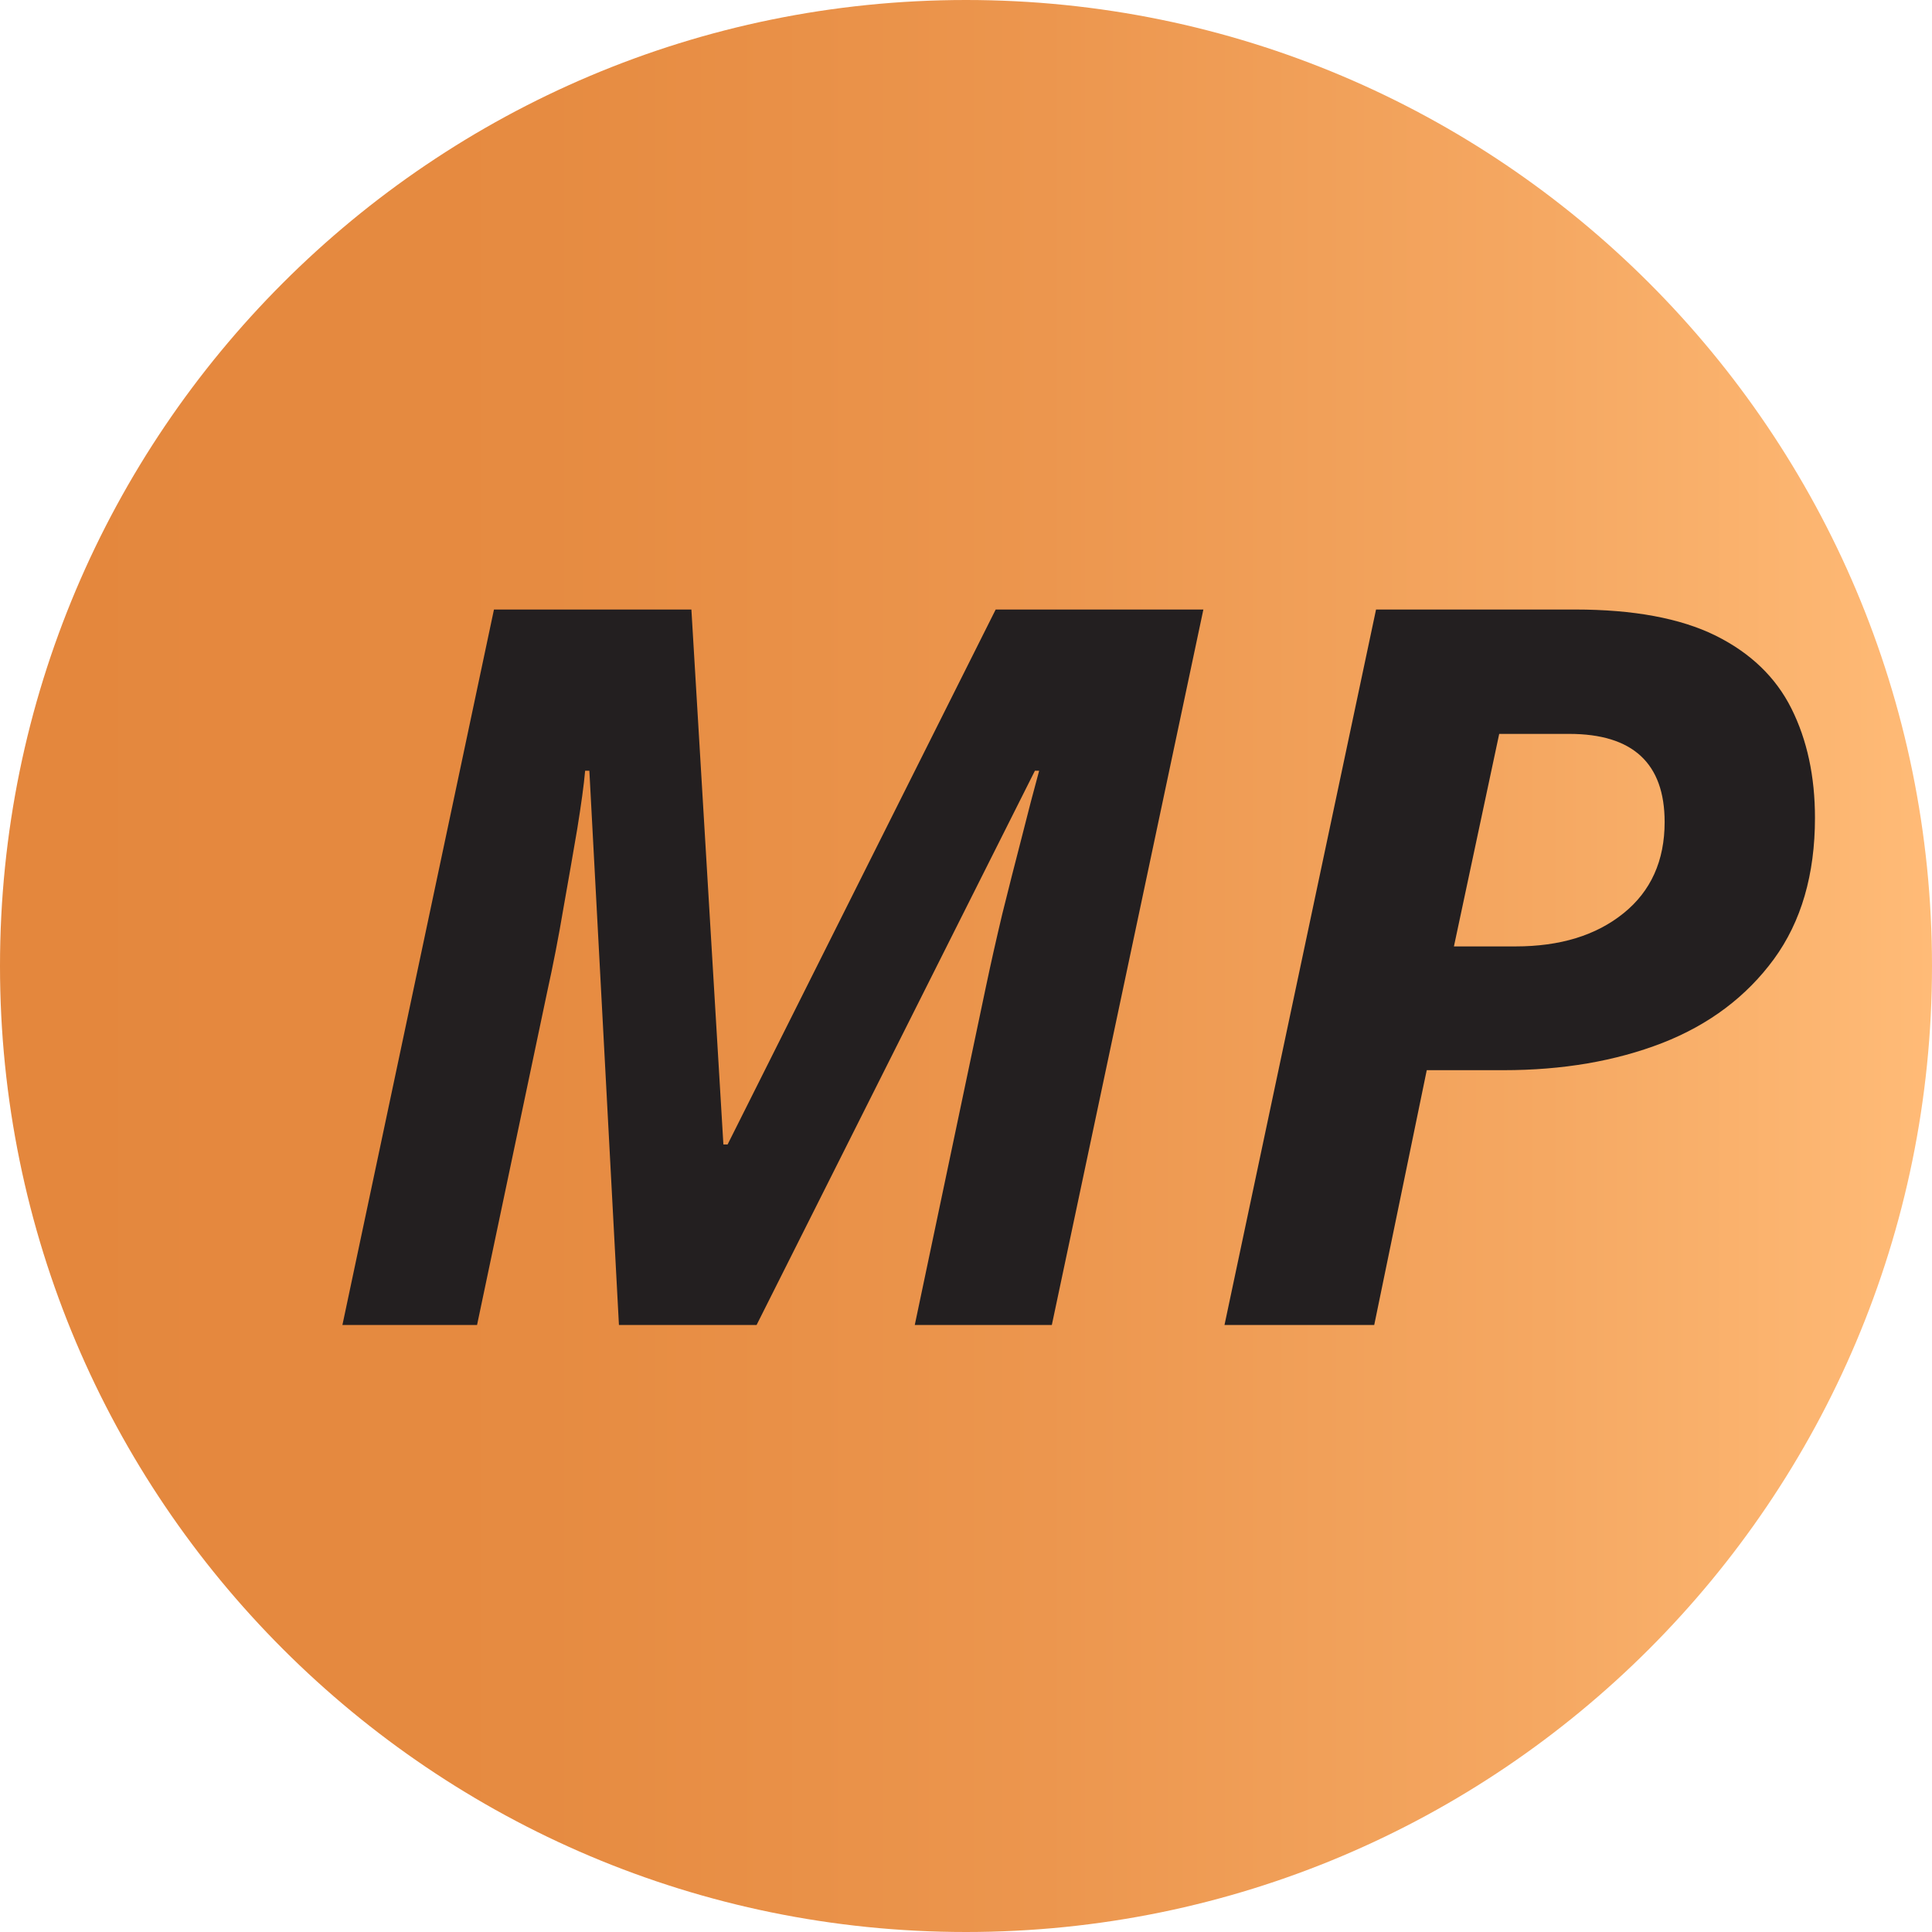
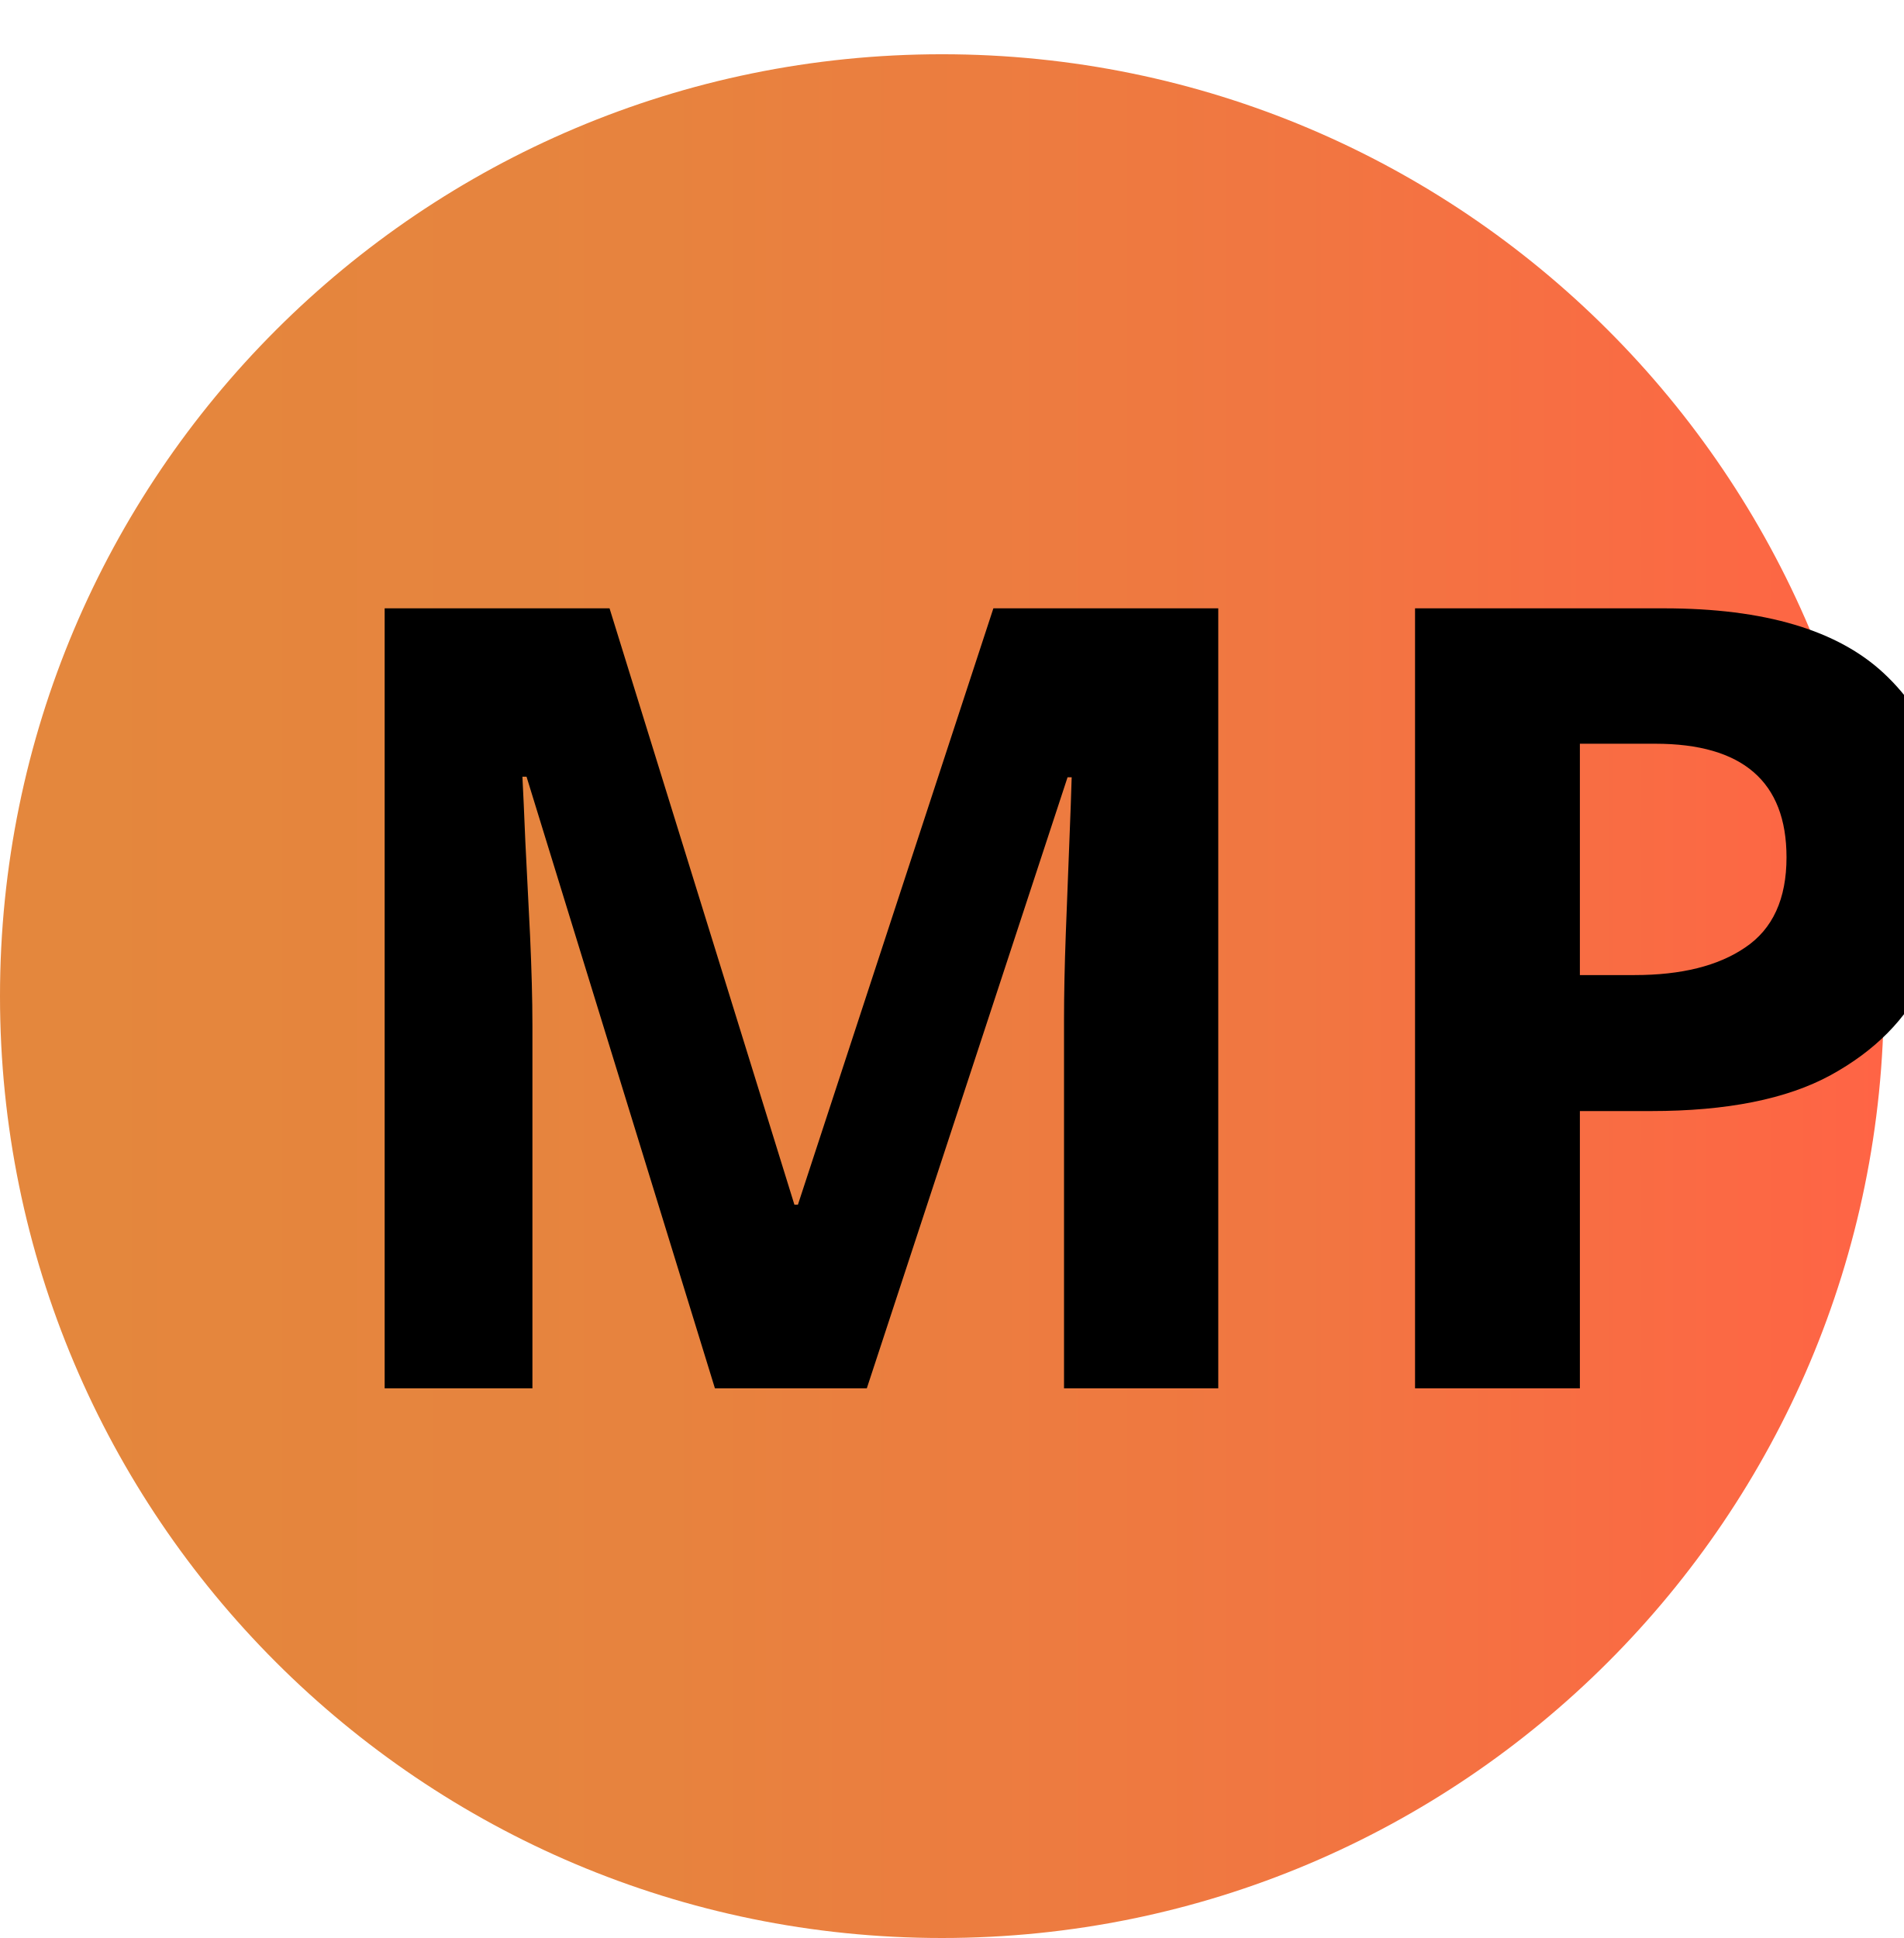
- <svg xmlns="http://www.w3.org/2000/svg" viewBox="0 0 50 50">
+ <svg xmlns="http://www.w3.org/2000/svg" viewBox="0 0 50.52 51.44">
  <defs>
    <style>
            .cls-1 {
                fill: url(#linear-gradient);
            }

            .cls-2 {
-                 font-size: 25.94px;
-                 fill: #231f20;
-                 font-family: IBMPlexSans-BoldItalic, IBM Plex Sans;
+                 font-size: 29px;
+                 font-family: IBMPlexMono-Bold, IBM Plex Mono;
                font-weight: 700;
-                 font-style: italic;
+             }
+ 
+             .cls-3 {
+                 fill: none;
            }
        </style>
    <linearGradient id="linear-gradient" y1="25" x2="50" y2="25" gradientUnits="userSpaceOnUse">
      <stop offset="0.03" stop-color="#e4873d" />
-       <stop offset="0.28" stop-color="#e68b41" />
-       <stop offset="0.54" stop-color="#ec964e" />
-       <stop offset="0.8" stop-color="#f5a862" />
-       <stop offset="1" stop-color="#fb7" />
-     </linearGradient>&gt;
-     </defs>
+       <stop offset="0.35" stop-color="#e7833e" />
+       <stop offset="0.69" stop-color="#f17641" />
+       <stop offset="1" stop-color="#ff6445" />
+     </linearGradient>
+   </defs>
  <g id="Layer_2" data-name="Layer 2">
-     <g id="Layer_1-2" data-name="Layer 1">
-       <circle class="cls-1" cx="25" cy="25" r="25" />
-       <text class="cls-2" transform="translate(8.19 34.29)">MP</text>
+     <g id="Objects">
+       <path class="cls-1" d="M50,26.44a25,25,0,1,1-25-25,25,25,0,0,1,25,25" />
+       <text class="cls-2" transform="translate(7.6 36.85)">MP</text>
+       <rect class="cls-3" x="0.52" width="50" height="50" />
    </g>
  </g>
</svg>
